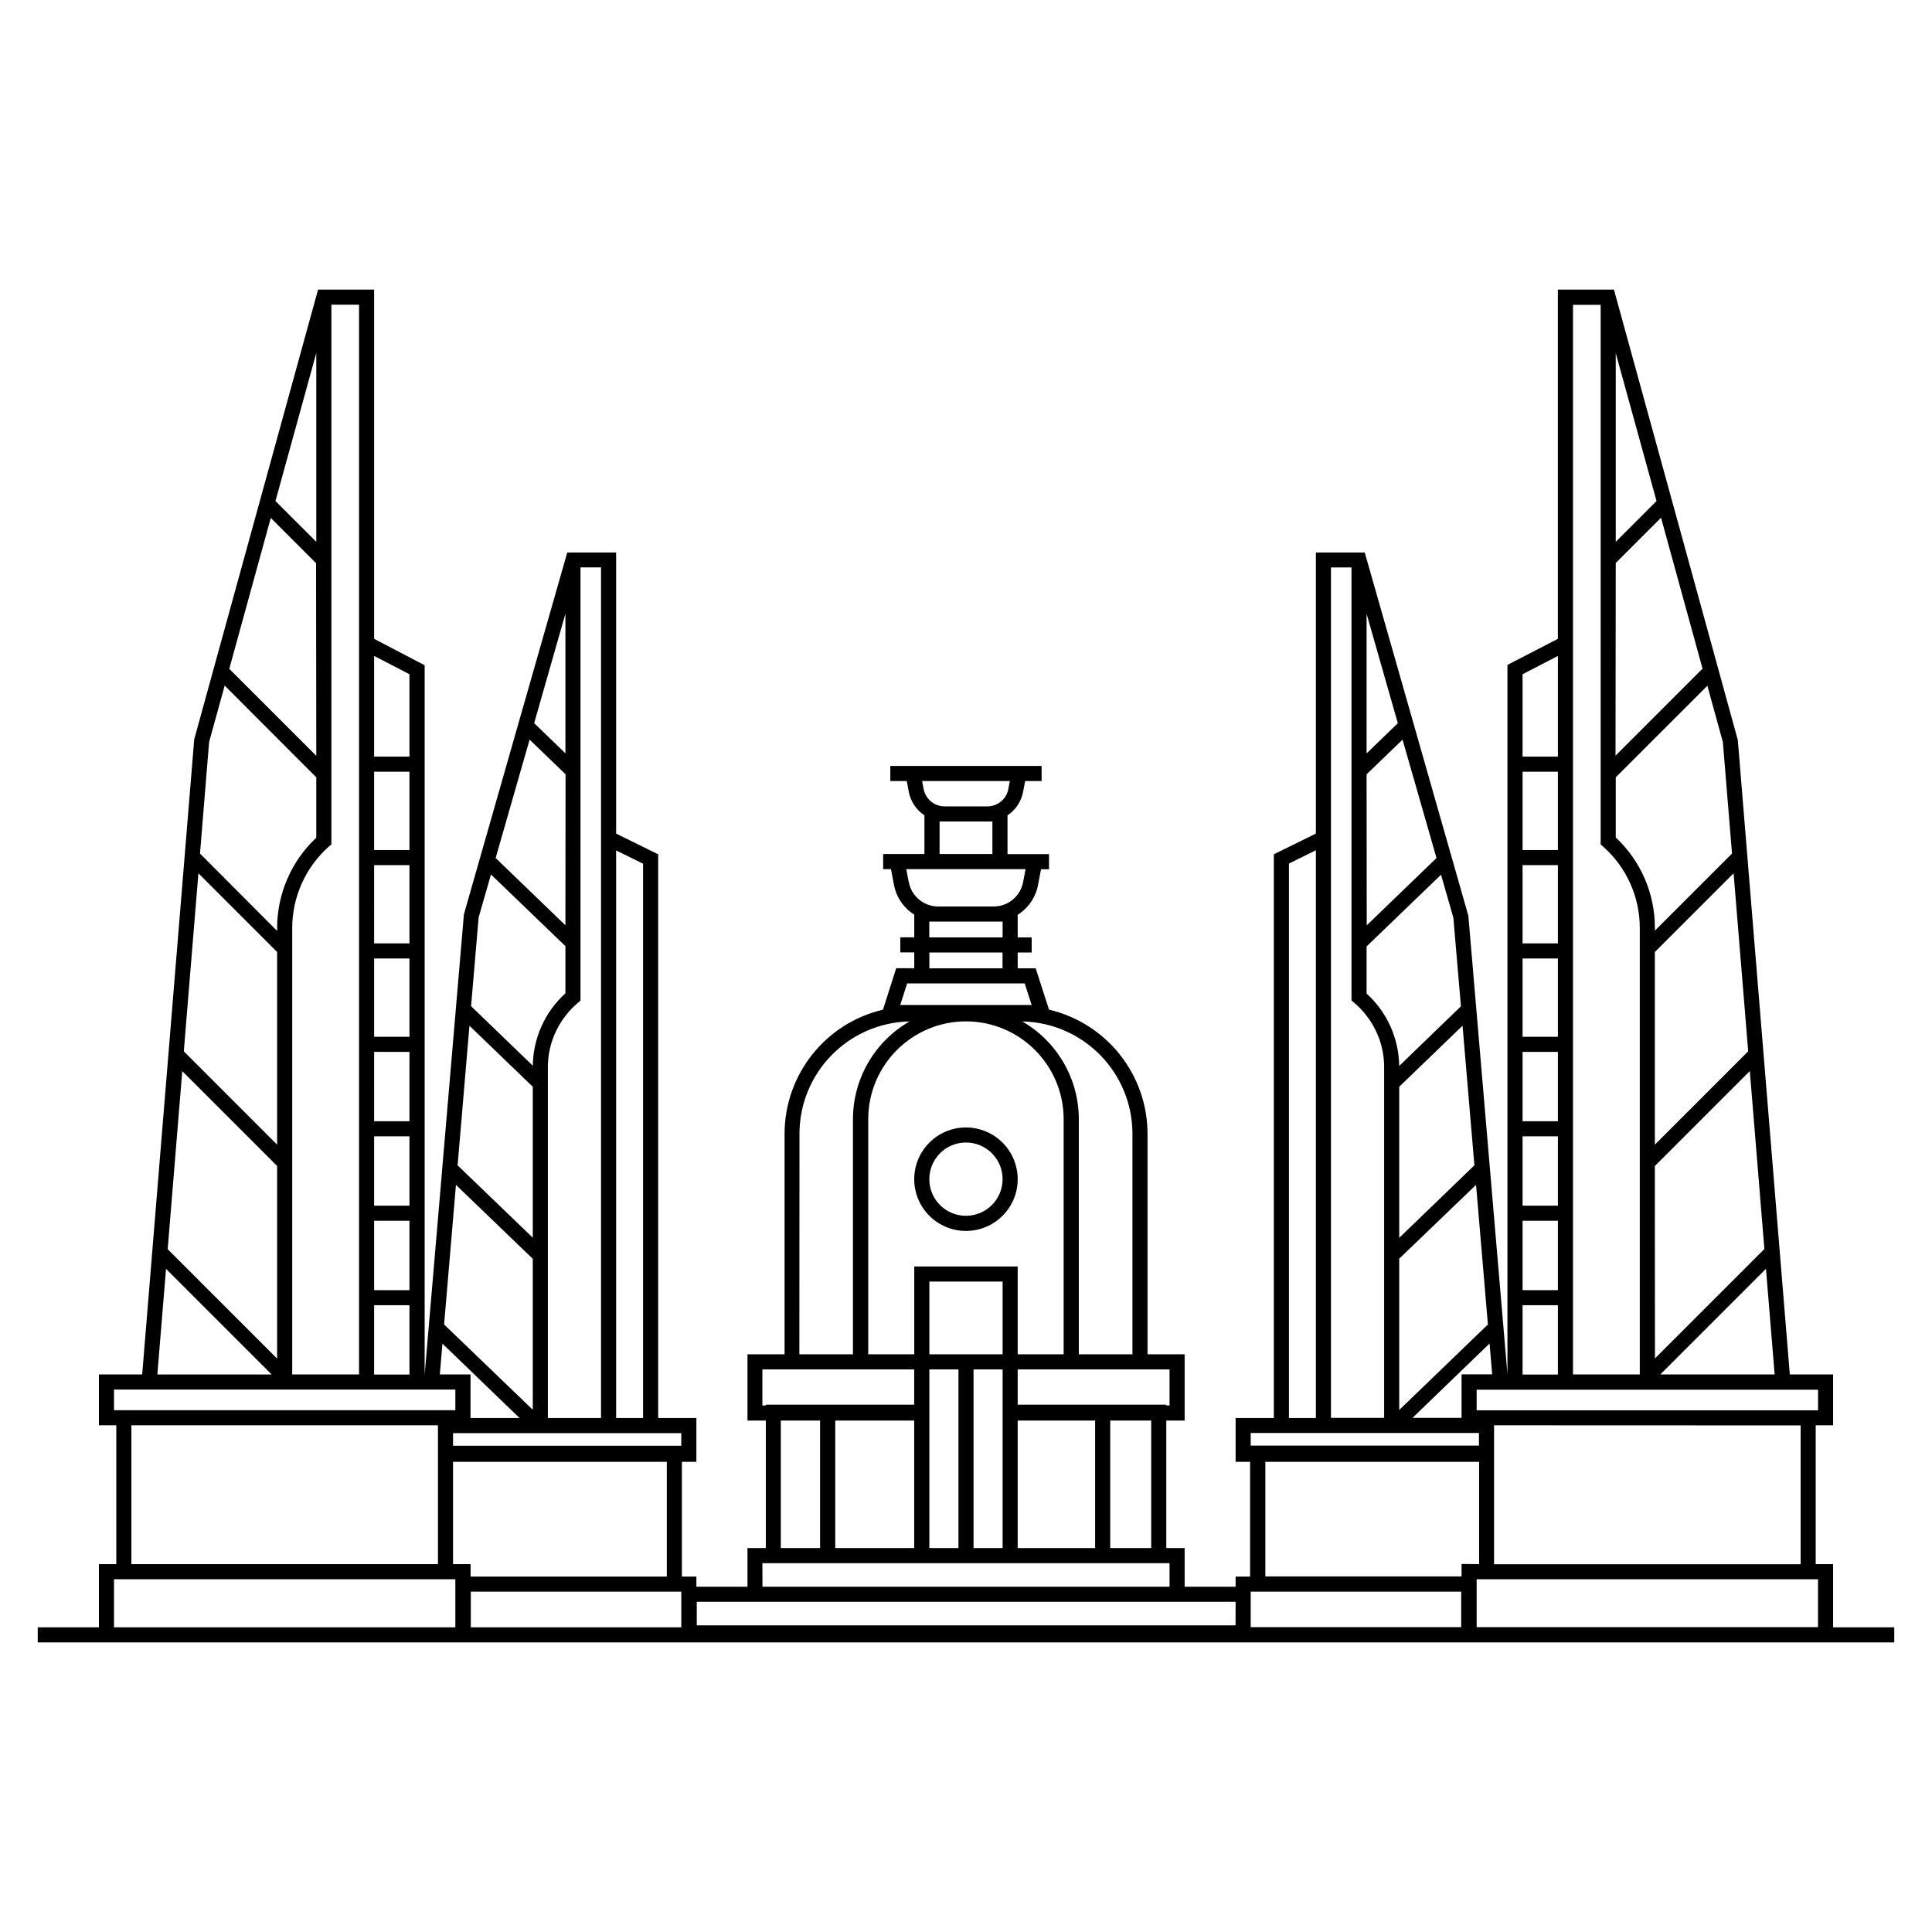
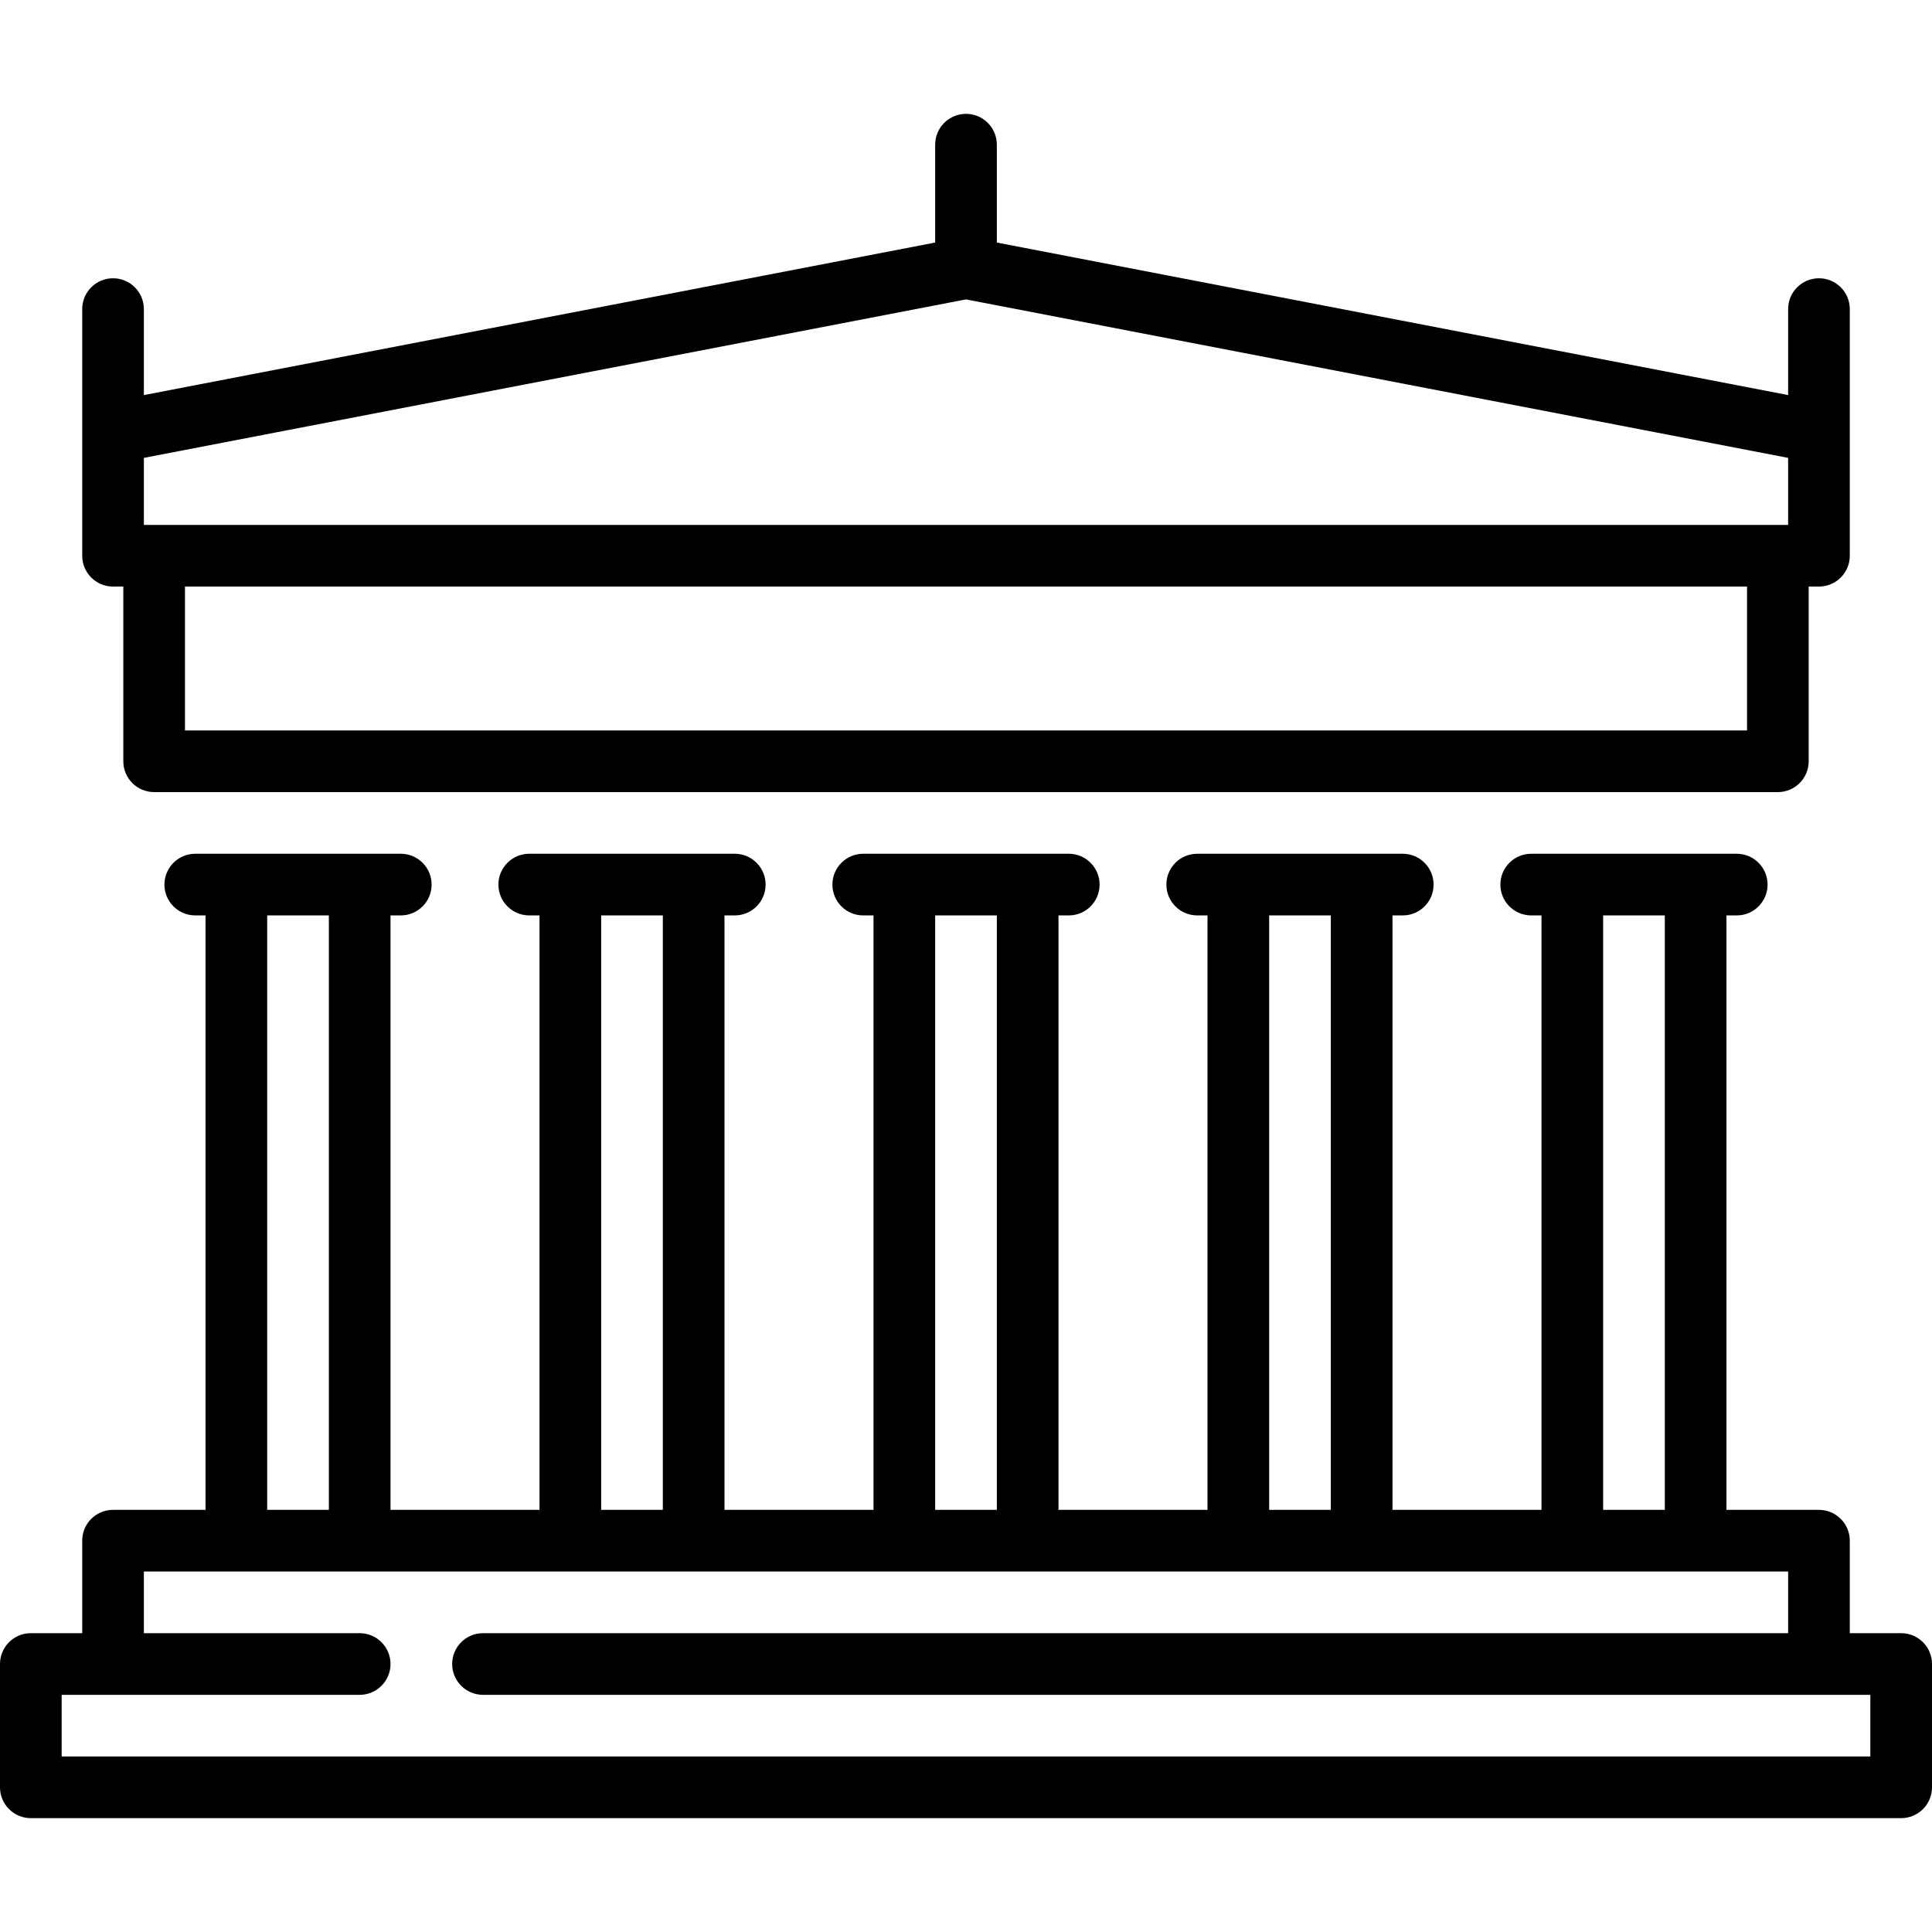
- <svg xmlns="http://www.w3.org/2000/svg" viewBox="0 0 512 512">
-   <g id="Democracy_monument">
-     <path d="M256,298.79a13.71,13.71,0,1,0,13.7,13.7A13.72,13.72,0,0,0,256,298.79Zm0,23.41a9.71,9.71,0,1,1,9.7-9.71A9.73,9.73,0,0,1,256,322.2Z" />
-     <path d="M485.79,431.25V414.51h-4.61V377.72h4.61V364.25H474.32L460.54,196.12,427.71,76.75H412.85V169.3l-13.36,6.91v188h0L389.13,242.68l-27.46-96.26H348.72v74.49l-11.14,5.49V375.79H327.45V387.4h3.84v30.4h-3.84v2.7H313.94V410.26h-4.86v-33.8h4.86V358.9h-9.83V300.46A33.84,33.84,0,0,0,278,267.57l-3.53-10.95H269.7v-4.2h3.71v-4H269.7v-6a11.89,11.89,0,0,0,5.38-7.87l.8-4.19H278v-4H267V216.08a9.61,9.61,0,0,0,4.13-6.23l.55-2.86h4.36v-4H235.94v4h4.36l.54,2.86a9.66,9.66,0,0,0,4.14,6.23v10.25H234.05v4h2.07l.8,4.19a11.88,11.88,0,0,0,5.37,7.87v6h-3.7v4h3.7v4.2H237.5L234,267.57a33.83,33.83,0,0,0-26.08,32.89V358.9h-9.83v17.56h4.86v33.8h-4.86V420.5H184.55v-2.7h-3.84V387.4h3.84V375.79H174.42V226.4l-11.14-5.49V146.42H150.33L122.94,242.3l-10.4,122h0v-188L99.15,169.3V76.75H84.29L51.47,195.93,37.68,364.25H26.21v13.47h4.61v36.79H26.21v16.74H10v4H502v-4ZM163.28,225.37l7.14,3.52v146.9h-7.14Zm-9.44-75h5.44V375.79H145.19v-93a22,22,0,0,1,2.07-9.32,22.88,22.88,0,0,1,5.88-7.71l.7-.59Zm-4,94.84-18.49-17.83,9-31.37,9.53,9.18Zm0-45.57-8.28-8,8.28-29Zm-19.73,32.1,19.73,19v12.5a26.33,26.33,0,0,0-8.64,19.18l-16.36-15.77,2-23.51ZM116.56,364.25l.69-8.17,20.44,19.71h-13V364.25Zm24.63-30.65v40L117.69,351l3.14-37Zm-19.92-24.77,3.14-37L141.19,288v40Zm-22.12-135,9.36,4.85v21.83H99.15Zm0,30.68h9.36v20.76H99.15Zm0,24.76h9.36V250H99.15Zm0,24.74h9.36v20.75H99.15Zm0,24.75h9.36v18.38H99.15Zm0,22.38h9.36v18.38H99.15Zm0,22.38h9.36v18.38H99.15Zm0,22.38h9.36v18.37H99.15ZM87.82,80.75h7.33v283.5H77.44V245.94a28.93,28.93,0,0,1,9.7-21.59l.68-.59Zm-4,119.55L60.76,177.25l11-40,12,12Zm0-56.71L73,132.78,83.82,93.55Zm-24.28,38.1L83.82,206v16a32.85,32.85,0,0,0-10.38,24v.7L53,226.2l2.42-29.57ZM44,336.26l28,28H41.7ZM73.44,309v51.05l-29-29,3.86-47.19ZM48.71,278.61l3.87-47.18,20.86,20.86v51.06Zm-18.5,95.11v-5.47h90.46v5.47H30.21Zm85.85,4v36.79H34.82V377.72Zm4.61,53.53H30.21V418.51h90.46Zm-.61-16.74V387.4h56.65v30.4h-52v-3.29Zm60.49,16.74H124.77V421.8h55.78Zm0-48.11H120.06v-3.35h60.49ZM309.94,362.9v9.56h-.86v-.2H269.7V362.9h40.24Zm-4.86,13.56v33.8H294.22v-33.8ZM246.29,358.9V339.63H265.7V358.9Zm19.41,4v47.36H258V362.9Zm-11.7,0v47.36h-7.71V362.9Zm-11.71-27.27V358.9h-12.2V296.58A25.94,25.94,0,0,1,256,270.67h0a25.94,25.94,0,0,1,25.88,25.91V358.9H269.7V335.63Zm27.41,40.83h20.52v33.8H269.7Zm30.41-76V358.9H285.9V296.58a29.91,29.91,0,0,0-15-25.89A29.81,29.81,0,0,1,300.11,300.46ZM244.77,209.1l-.4-2.11h23.25l-.4,2.11a5.64,5.64,0,0,1-5.55,4.6H250.33A5.66,5.66,0,0,1,244.77,209.1ZM263,217.7v8.63H249V217.7h14Zm-22.17,16.08-.66-3.45h31.62l-.66,3.45a7.93,7.93,0,0,1-7.79,6.45H248.64A7.92,7.92,0,0,1,240.85,233.78Zm5.44,14.64v-4.19H265.7v4.19Zm19.41,4v4.2H246.29v-4.2Zm-25.28,8.2h31.16l1.84,5.72H238.57Zm-28.53,39.84a29.81,29.81,0,0,1,29.17-29.77,29.92,29.92,0,0,0-15,25.89V358.9h-14.2Zm-9.83,72V362.9h40.23v9.36H202.92v.2Zm40.23,4v33.8H221.35v-33.8Zm-24.94,0v33.8H206.92v-33.8Zm-15.29,37.8H309.94v6.24H202.06Zm125.39,16.48H184.65V424.5h142.8ZM470.3,364.25H440l28-28ZM438.55,252.3l20.87-20.87,3.87,47.18-24.74,24.74Zm0,56.71,25.17-25.17L467.58,331l-29,29ZM459,226.2l-20.44,20.44v-.7a32.69,32.69,0,0,0-10.37-24V206l24.28-24.27,4.11,14.94Zm-30.81-77,12-12,11,40-23.06,23.06ZM439,132.78l-10.81,10.81v-50Zm-22.14-52h7.33v143l.68.6a28.74,28.74,0,0,1,9.69,21.59V364.25h-17.7Zm-13.36,97.9,9.36-4.85v26.68h-9.36Zm0,25.83h9.36v20.76h-9.36Zm0,24.76h9.36V250h-9.36Zm0,24.74h9.36v20.75h-9.36Zm0,24.75h9.36v18.38h-9.36Zm0,22.38h9.36v18.38h-9.36Zm0,22.38h9.36v18.38h-9.36Zm0,22.38h9.36v18.37h-9.36Zm-4,22.38h82.3v5.47H391.33v-5.47Zm77.69,9.47v36.79H395.94V377.72ZM370.81,288l16.78-16.18,3.14,37-19.92,19.22Zm0,45.56L391.17,314l3.14,37-23.5,22.66Zm23.94,22.48.69,8.17h-8.11v11.54h-13Zm-7.59-89.36L370.8,282.49a26.33,26.33,0,0,0-8.64-19.18v-12.5l19.73-19,3.27,11.42Zm-25-61.48,9.53-9.18,9,31.37-18.49,17.83Zm8.28-13.54-8.28,8v-37Zm-17.72-41.28h5.44V265.13l.7.59a22.88,22.88,0,0,1,5.88,7.71,22,22,0,0,1,2.07,9.32v93H352.72Zm-11.14,78.47,7.14-3.52V375.79h-7.14Zm-10.13,150.9h60.49v3.35H331.45Zm55.78,51.46H331.45V421.8h55.78Zm.1-16.74v3.29h-52V387.4h56.65v27.11Zm94.46,16.74H391.33V418.51h90.46Z" />
+ <svg xmlns="http://www.w3.org/2000/svg" fill="#000000" height="800px" width="800px" version="1.1" id="Capa_1" viewBox="0 0 470 470" xml:space="preserve">
+   <g>
+     <path d="M20,105.122v30.073c0,4.142,3.358,7.5,7.5,7.5H30v42.5c0,4.142,3.358,7.5,7.5,7.5h395c4.142,0,7.5-3.358,7.5-7.5v-42.5h2.5   c4.142,0,7.5-3.358,7.5-7.5v-30.073c0-0.033,0-29.927,0-29.927c0-4.142-3.358-7.5-7.5-7.5s-7.5,3.358-7.5,7.5v20.917L242.5,59.004   V35.196c0-4.142-3.358-7.5-7.5-7.5s-7.5,3.358-7.5,7.5v23.808L35,96.112V75.196c0-4.142-3.358-7.5-7.5-7.5s-7.5,3.358-7.5,7.5   C20,75.196,20,105.089,20,105.122z M425,177.695H45v-35h380V177.695z M235,72.834l200,38.554v16.308h-2.49c-0.019,0-395,0-395,0   c-0.019,0-2.51,0-2.51,0v-16.308L235,72.834z" />
+     <path d="M462.5,397.304H450v-22.5c0-4.142-3.358-7.5-7.5-7.5H420V222.695h2.5c4.142,0,7.5-3.358,7.5-7.5s-3.358-7.5-7.5-7.5h-50   c-4.142,0-7.5,3.358-7.5,7.5s3.358,7.5,7.5,7.5h2.5v144.609h-36.25V222.695h2.5c4.142,0,7.5-3.358,7.5-7.5s-3.358-7.5-7.5-7.5h-50   c-4.142,0-7.5,3.358-7.5,7.5s3.358,7.5,7.5,7.5h2.5v144.609H257.5V222.695h2.5c4.142,0,7.5-3.358,7.5-7.5s-3.358-7.5-7.5-7.5h-50   c-4.142,0-7.5,3.358-7.5,7.5s3.358,7.5,7.5,7.5h2.5v144.609h-36.25V222.695h2.5c4.142,0,7.5-3.358,7.5-7.5s-3.358-7.5-7.5-7.5h-50   c-4.142,0-7.5,3.358-7.5,7.5s3.358,7.5,7.5,7.5h2.5v144.609H95V222.695h2.5c4.142,0,7.5-3.358,7.5-7.5s-3.358-7.5-7.5-7.5h-50   c-4.142,0-7.5,3.358-7.5,7.5s3.358,7.5,7.5,7.5H50v144.609H27.5c-4.142,0-7.5,3.358-7.5,7.5v22.5H7.5c-4.142,0-7.5,3.358-7.5,7.5   v30c0,4.142,3.358,7.5,7.5,7.5h455c4.142,0,7.5-3.358,7.5-7.5v-30C470,400.662,466.642,397.304,462.5,397.304z M390,222.695h15   v144.609h-15V222.695z M308.75,222.695h15v144.609h-15V222.695z M227.5,222.695h15v144.609h-15V222.695z M146.25,222.695h15   v144.609h-15V222.695z M65,222.695h15v144.609H65V222.695z M455,427.304H15v-15h72.5c4.142,0,7.5-3.358,7.5-7.5s-3.358-7.5-7.5-7.5   H35v-15h400v15H117.5c-4.142,0-7.5,3.358-7.5,7.5s3.358,7.5,7.5,7.5H455V427.304z" />
  </g>
</svg>
